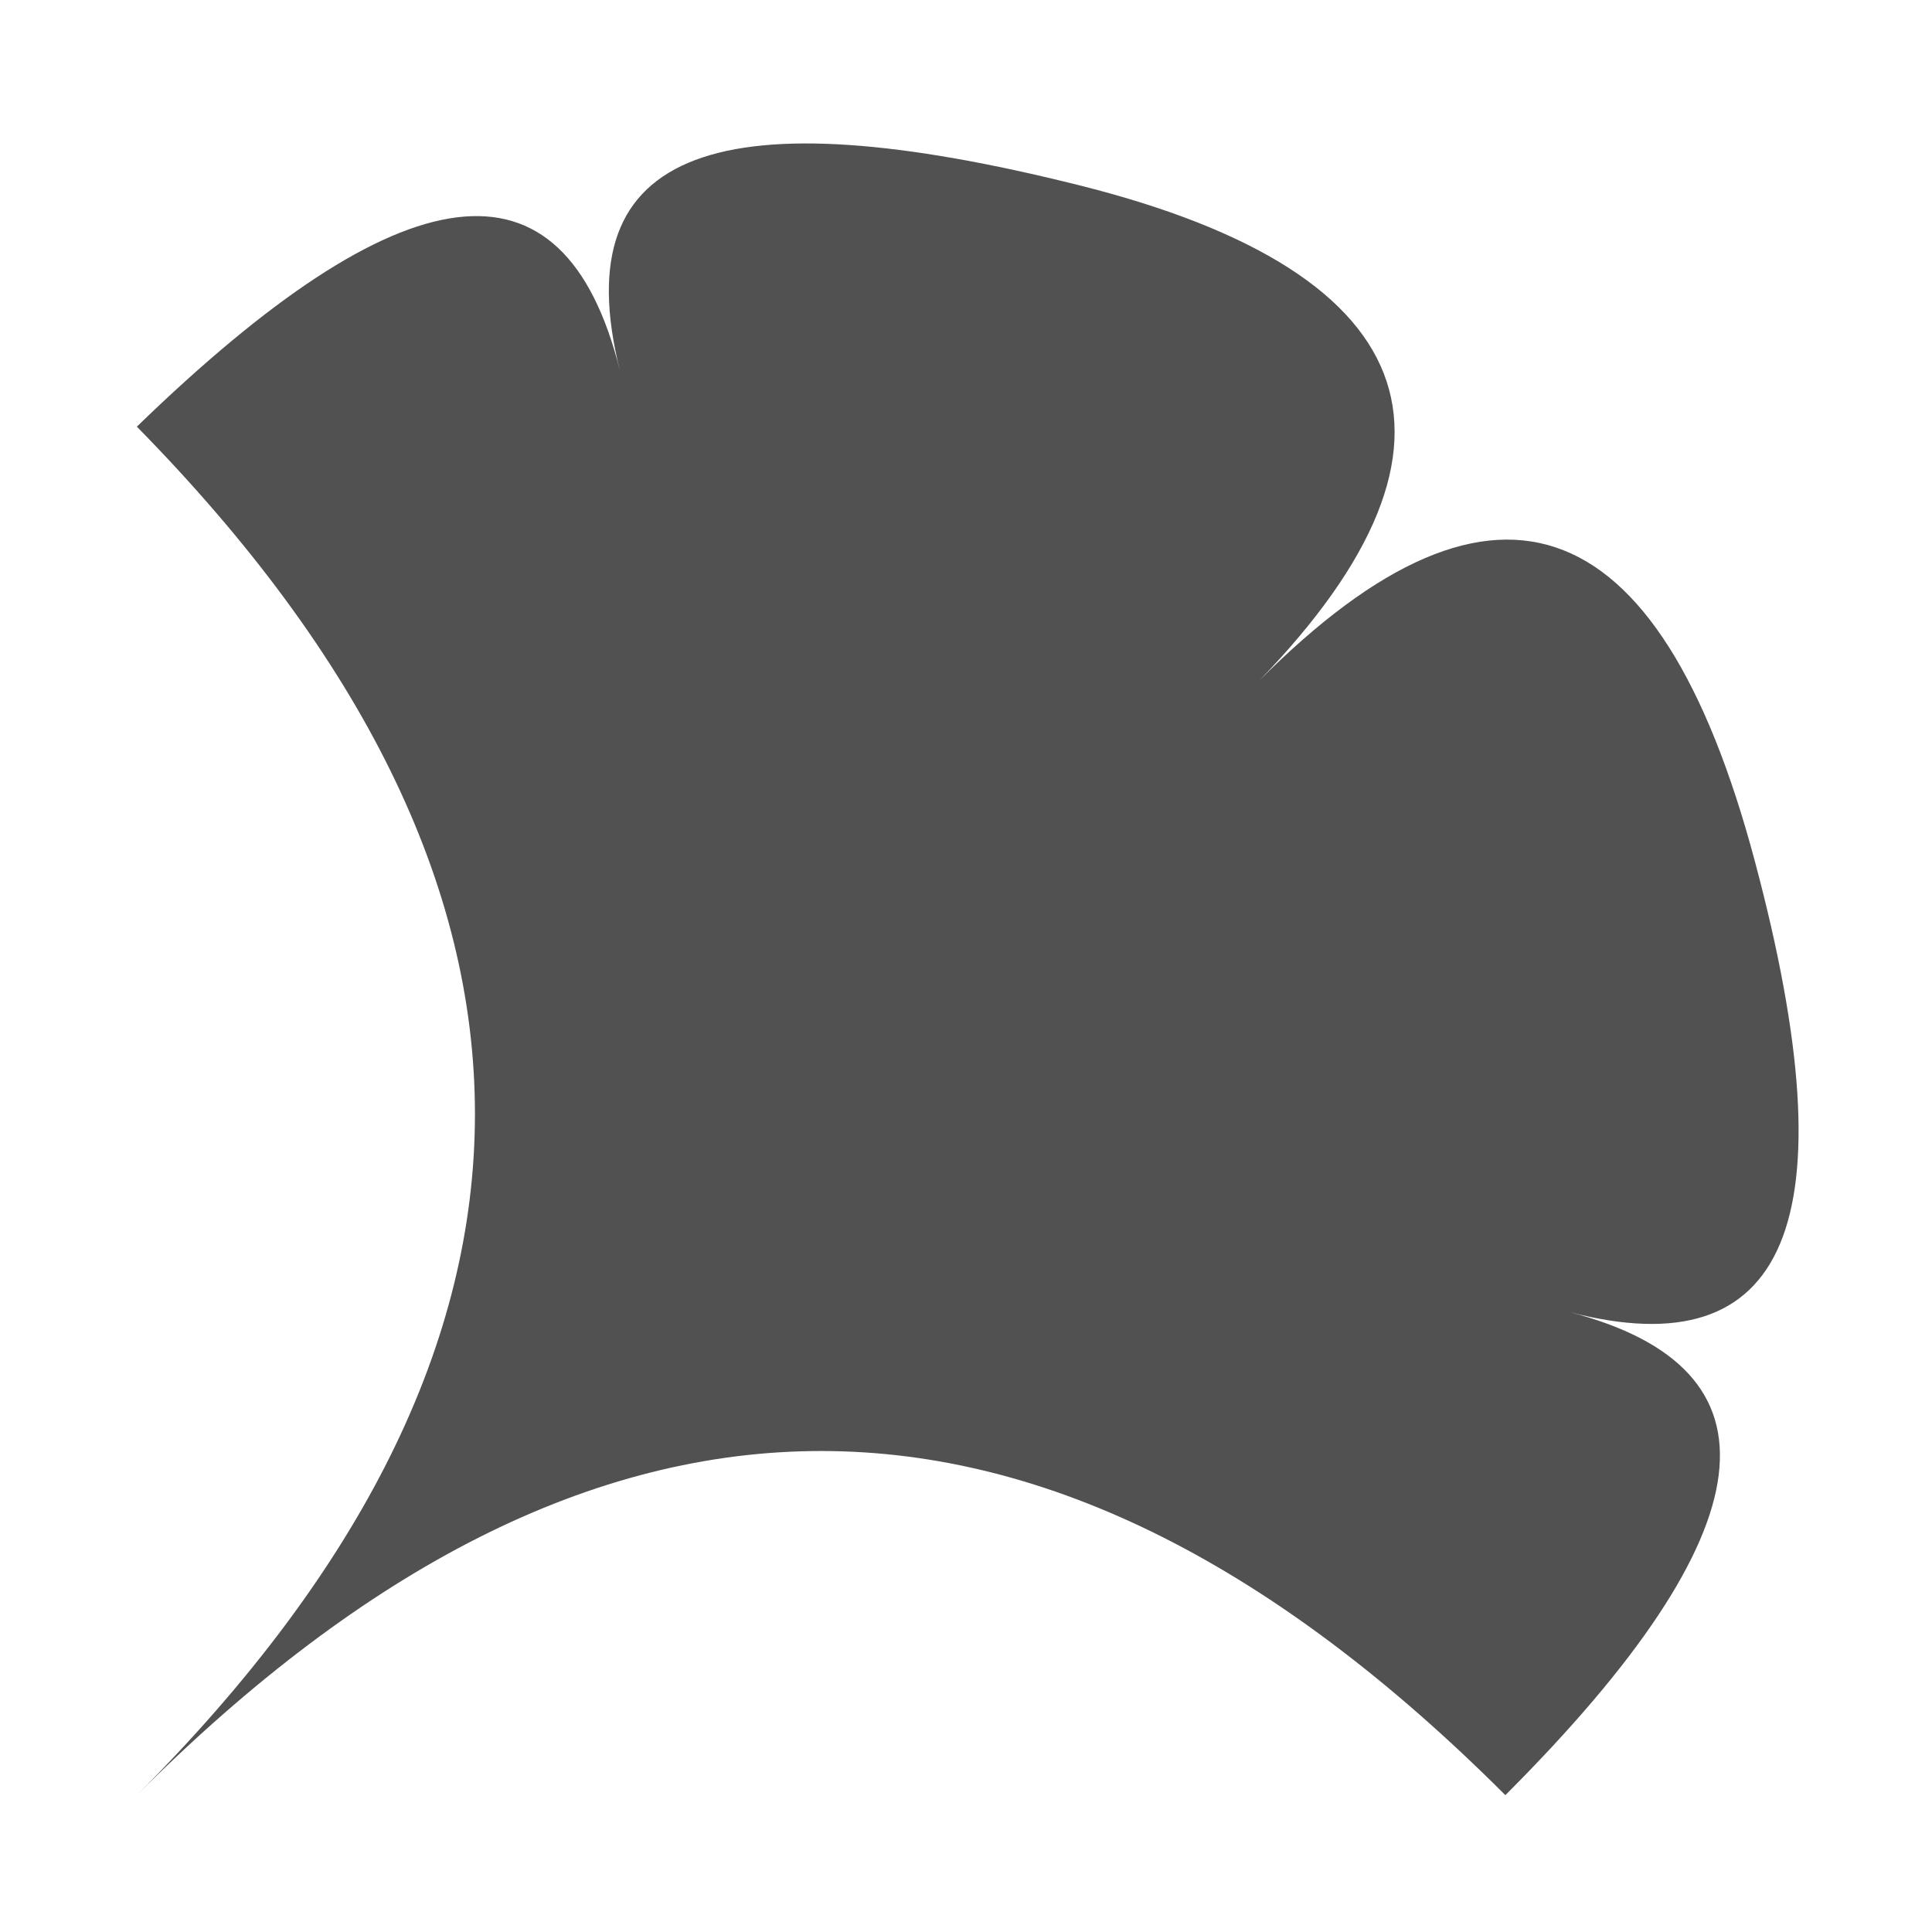
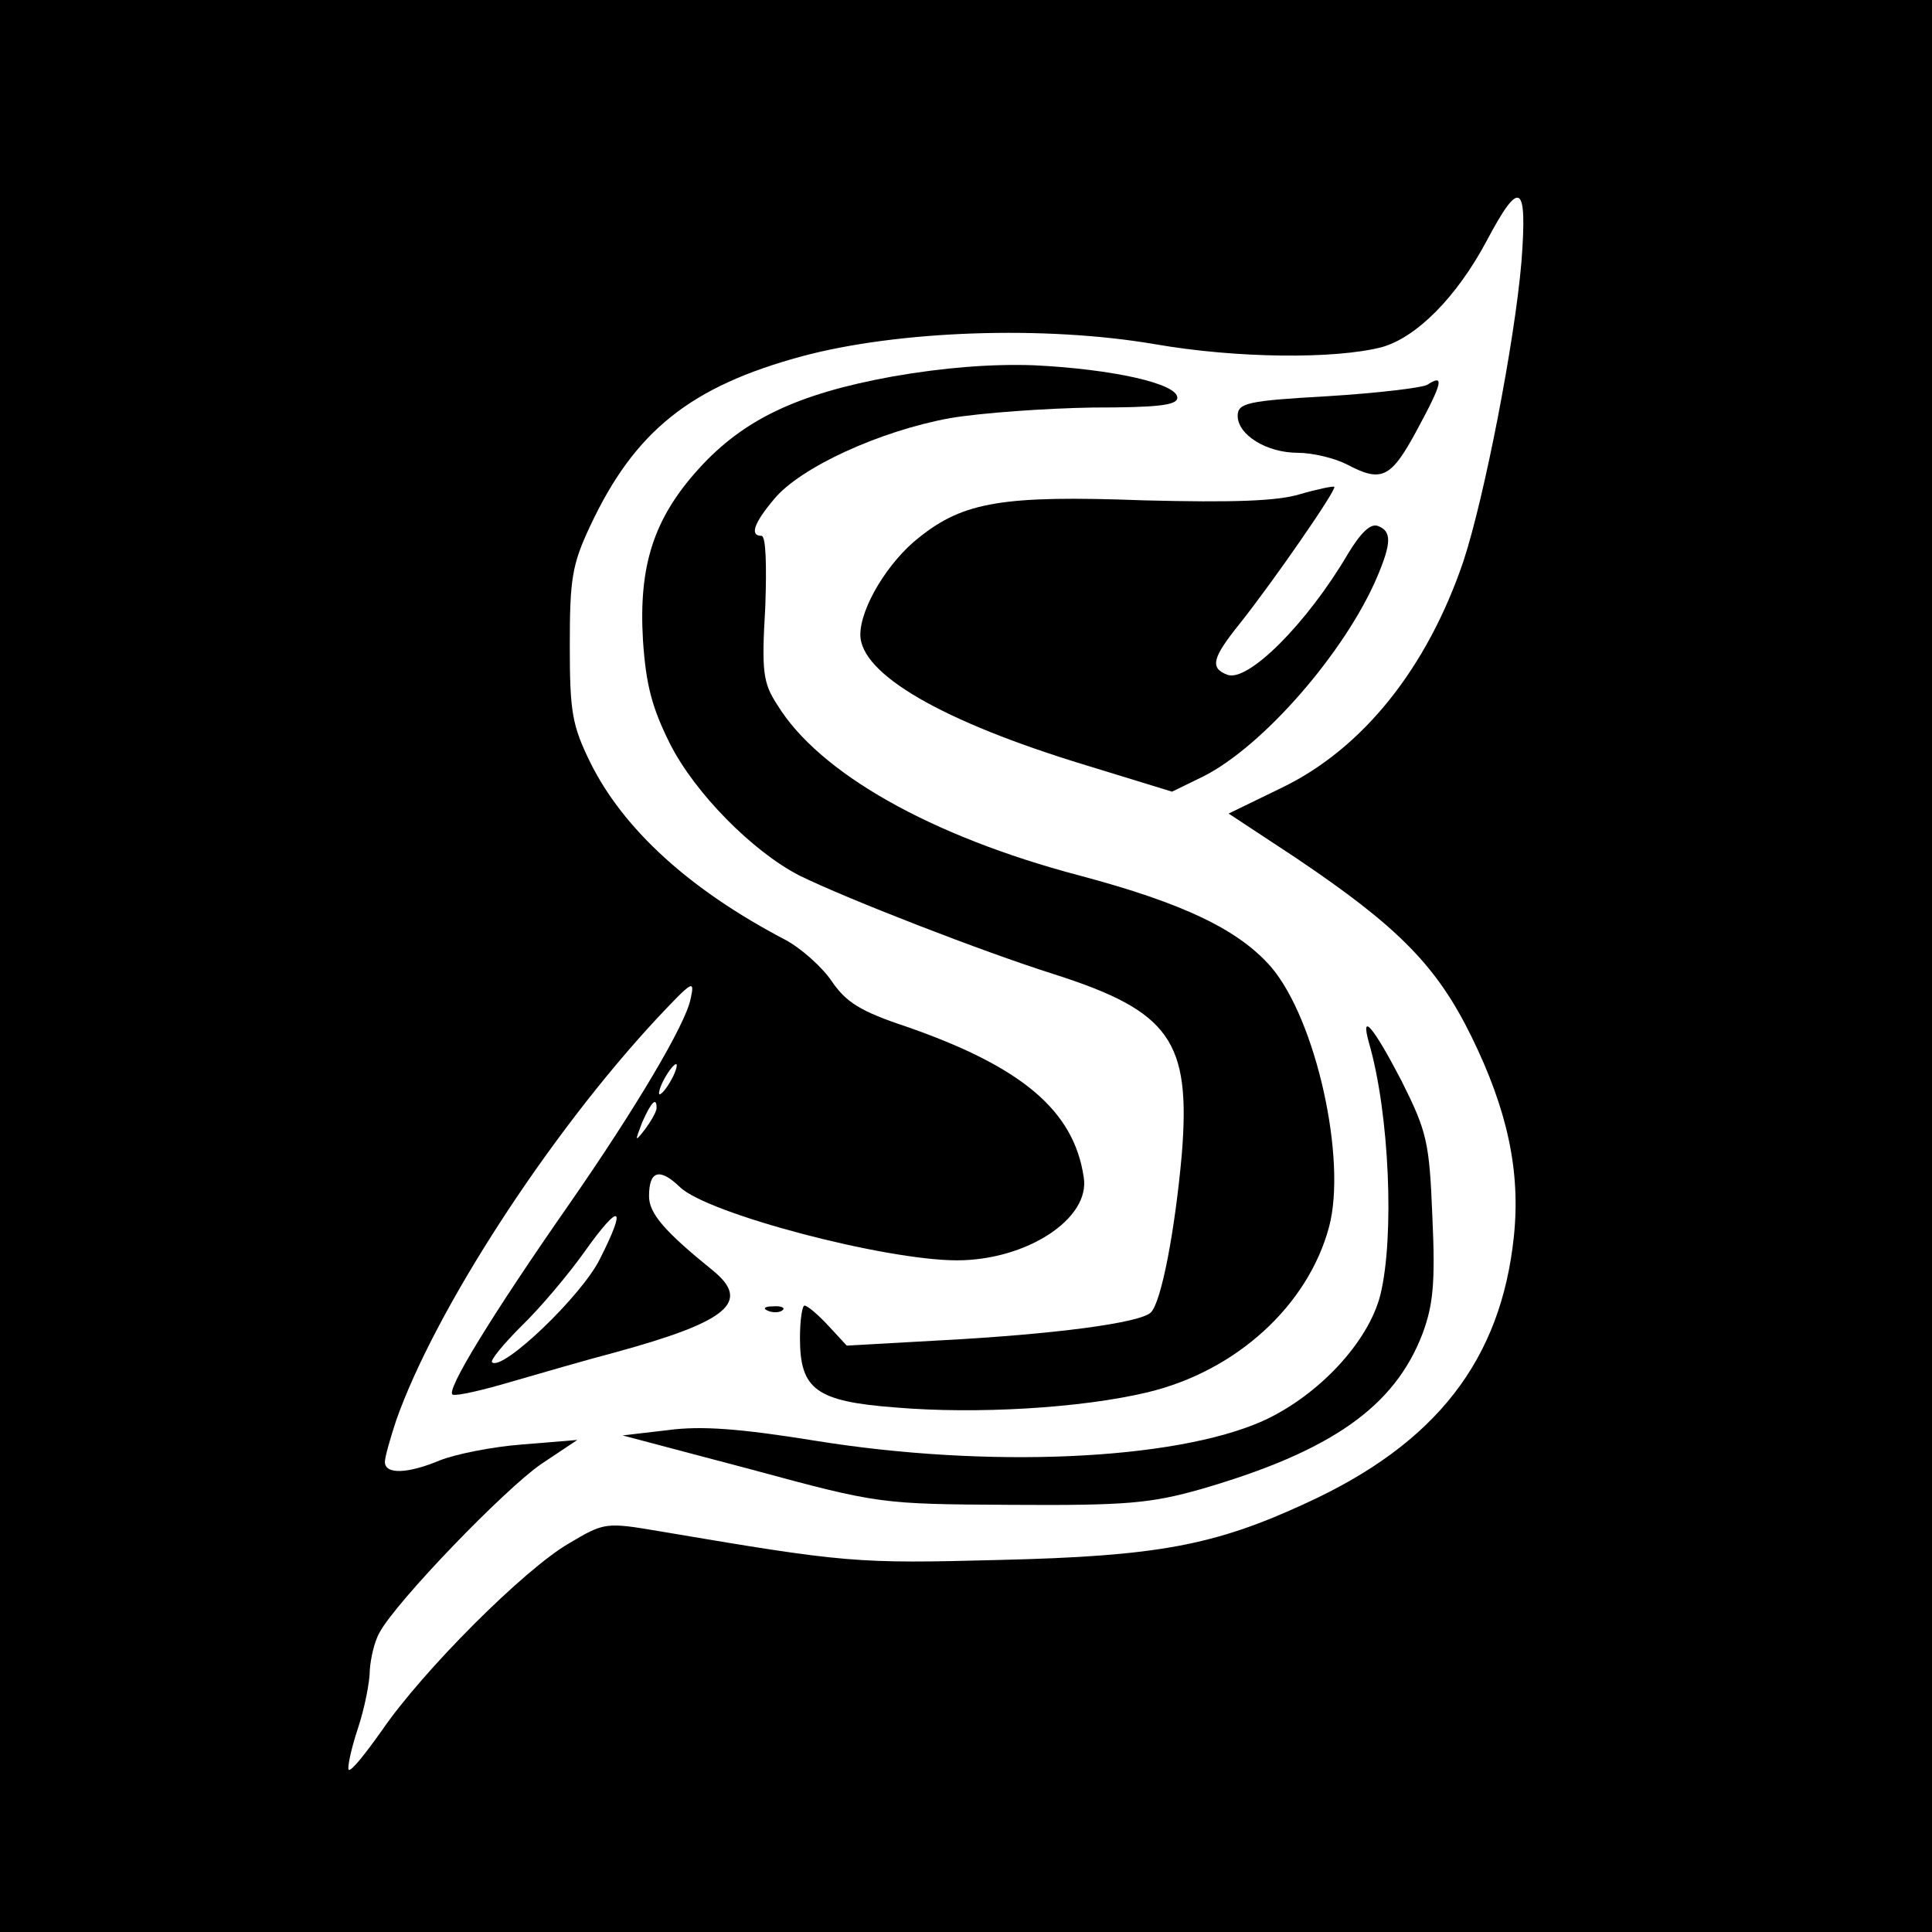
- <svg xmlns="http://www.w3.org/2000/svg" version="1.1" x="0px" y="0px" width="24px" height="24px" viewBox="0 0 24 24">
-   <style type="text/css">
- 	.st0{fill:#515151;}
- </style>
-   <path class="st0" d="M1.7,22.3c5.7-5.7,11.3-5.7,17,0c3.3-3.3,3.5-5.3,0.8-6c2.7,0.7,3.5-1.1,2.3-5.6s-3.3-5.2-6.3-2.1  c3-3,2.3-5.2-2.1-6.3S7,1.8,7.7,4.6C7,1.8,5,2.1,1.7,5.3C7.3,11,7.3,16.7,1.7,22.3" />
+ <svg xmlns="http://www.w3.org/2000/svg" version="1.0" width="256pt" height="256pt" viewBox="0 0 256 256" preserveAspectRatio="xMidYMid meet">
+   <g transform="translate(0,256) scale(0.1,-0.1)" fill="#000000" stroke="none">
+     <path d="M0 1280 l0 -1280 1280 0 1280 0 0 1280 0 1280 -1280 0 -1280 0 0 -1280z m2016 933 c-9 -106 -49 -312 -77 -397 -48 -141 -133 -248 -241 -300 l-70 -34 88 -58 c137 -92 188 -144 234 -238 47 -96 65 -177 56 -264 -17 -164 -103 -275 -276 -354 -121 -56 -197 -70 -405 -75 -191 -5 -203 -4 -451 38 -71 12 -73 12 -120 -16 -59 -34 -194 -169 -248 -248 -22 -31 -41 -55 -44 -52 -2 2 3 27 12 54 9 27 16 62 16 78 1 15 6 38 13 50 23 42 166 190 214 223 l48 32 -73 -6 c-40 -3 -89 -13 -109 -21 -43 -18 -73 -19 -73 -2 0 6 7 31 15 55 51 145 201 377 345 532 48 51 51 53 45 26 -7 -34 -73 -145 -159 -269 -104 -149 -167 -252 -156 -255 5 -2 40 6 77 17 38 11 100 29 138 39 150 41 181 67 129 109 -63 51 -84 75 -84 98 0 34 14 38 41 12 36 -35 271 -97 367 -97 92 0 177 55 168 110 -13 89 -83 147 -236 200 -60 20 -79 32 -98 60 -13 19 -41 44 -62 55 -126 66 -214 146 -258 235 -24 49 -27 67 -27 155 0 88 3 107 27 158 59 126 133 185 281 225 127 34 320 41 467 16 109 -19 239 -20 301 -4 46 13 99 66 139 141 44 83 54 77 46 -28z m-1126 -1083 c-6 -11 -13 -20 -16 -20 -2 0 0 9 6 20 6 11 13 20 16 20 2 0 0 -9 -6 -20z m-20 -38 c0 -5 -7 -17 -15 -28 -14 -18 -14 -17 -4 9 12 27 19 34 19 19z m-75 -200 c-24 -49 -130 -150 -143 -137 -3 2 15 24 39 48 24 23 62 68 84 99 47 66 56 61 20 -10z" />
+     <path d="M1182 2061 c-126 -23 -197 -57 -256 -122 -60 -66 -80 -129 -74 -228 4 -59 12 -89 36 -137 33 -65 109 -142 171 -174 63 -31 243 -101 338 -131 153 -49 181 -88 169 -238 -9 -101 -27 -196 -41 -210 -14 -14 -128 -29 -278 -37 l-125 -7 -25 27 c-13 14 -27 26 -31 26 -3 0 -6 -19 -6 -43 0 -68 21 -84 127 -92 106 -9 245 -1 333 20 118 28 213 115 241 219 24 89 -17 275 -77 345 -43 49 -115 84 -254 121 -197 52 -345 136 -400 226 -19 29 -21 44 -16 129 2 55 1 95 -5 95 -16 0 -10 17 17 49 35 42 140 90 233 107 42 7 127 13 189 14 86 0 112 3 112 13 0 19 -87 38 -190 43 -56 2 -120 -3 -188 -15z" />
+     <path d="M1891 2050 c-8 -4 -67 -11 -132 -15 -106 -6 -119 -9 -119 -26 0 -25 38 -49 80 -49 19 0 48 -7 64 -15 47 -25 59 -19 94 46 34 63 36 74 13 59z" />
+     <path d="M1722 1905 c-30 -9 -88 -11 -206 -8 -187 7 -239 -2 -298 -49 -41 -32 -78 -93 -78 -129 0 -52 108 -115 299 -173 l114 -35 41 20 c80 40 189 166 231 265 19 45 19 60 1 67 -10 4 -23 -9 -40 -37 -54 -92 -133 -171 -160 -160 -23 9 -20 22 17 68 43 54 129 178 125 181 -2 1 -22 -3 -46 -10z" />
+     <path d="M1814 1178 c27 -93 34 -257 15 -334 -16 -63 -83 -134 -156 -167 -117 -52 -364 -63 -593 -26 -99 16 -151 20 -195 14 l-60 -7 170 -45 c170 -46 171 -46 345 -47 153 -1 185 2 252 21 172 50 256 109 293 206 14 38 17 67 13 154 -4 100 -7 113 -41 181 -37 71 -55 93 -43 50z" />
+     <path d="M1018 823 c7 -3 16 -2 19 1 4 3 -2 6 -13 5 -11 0 -14 -3 -6 -6z" />
+   </g>
</svg>
